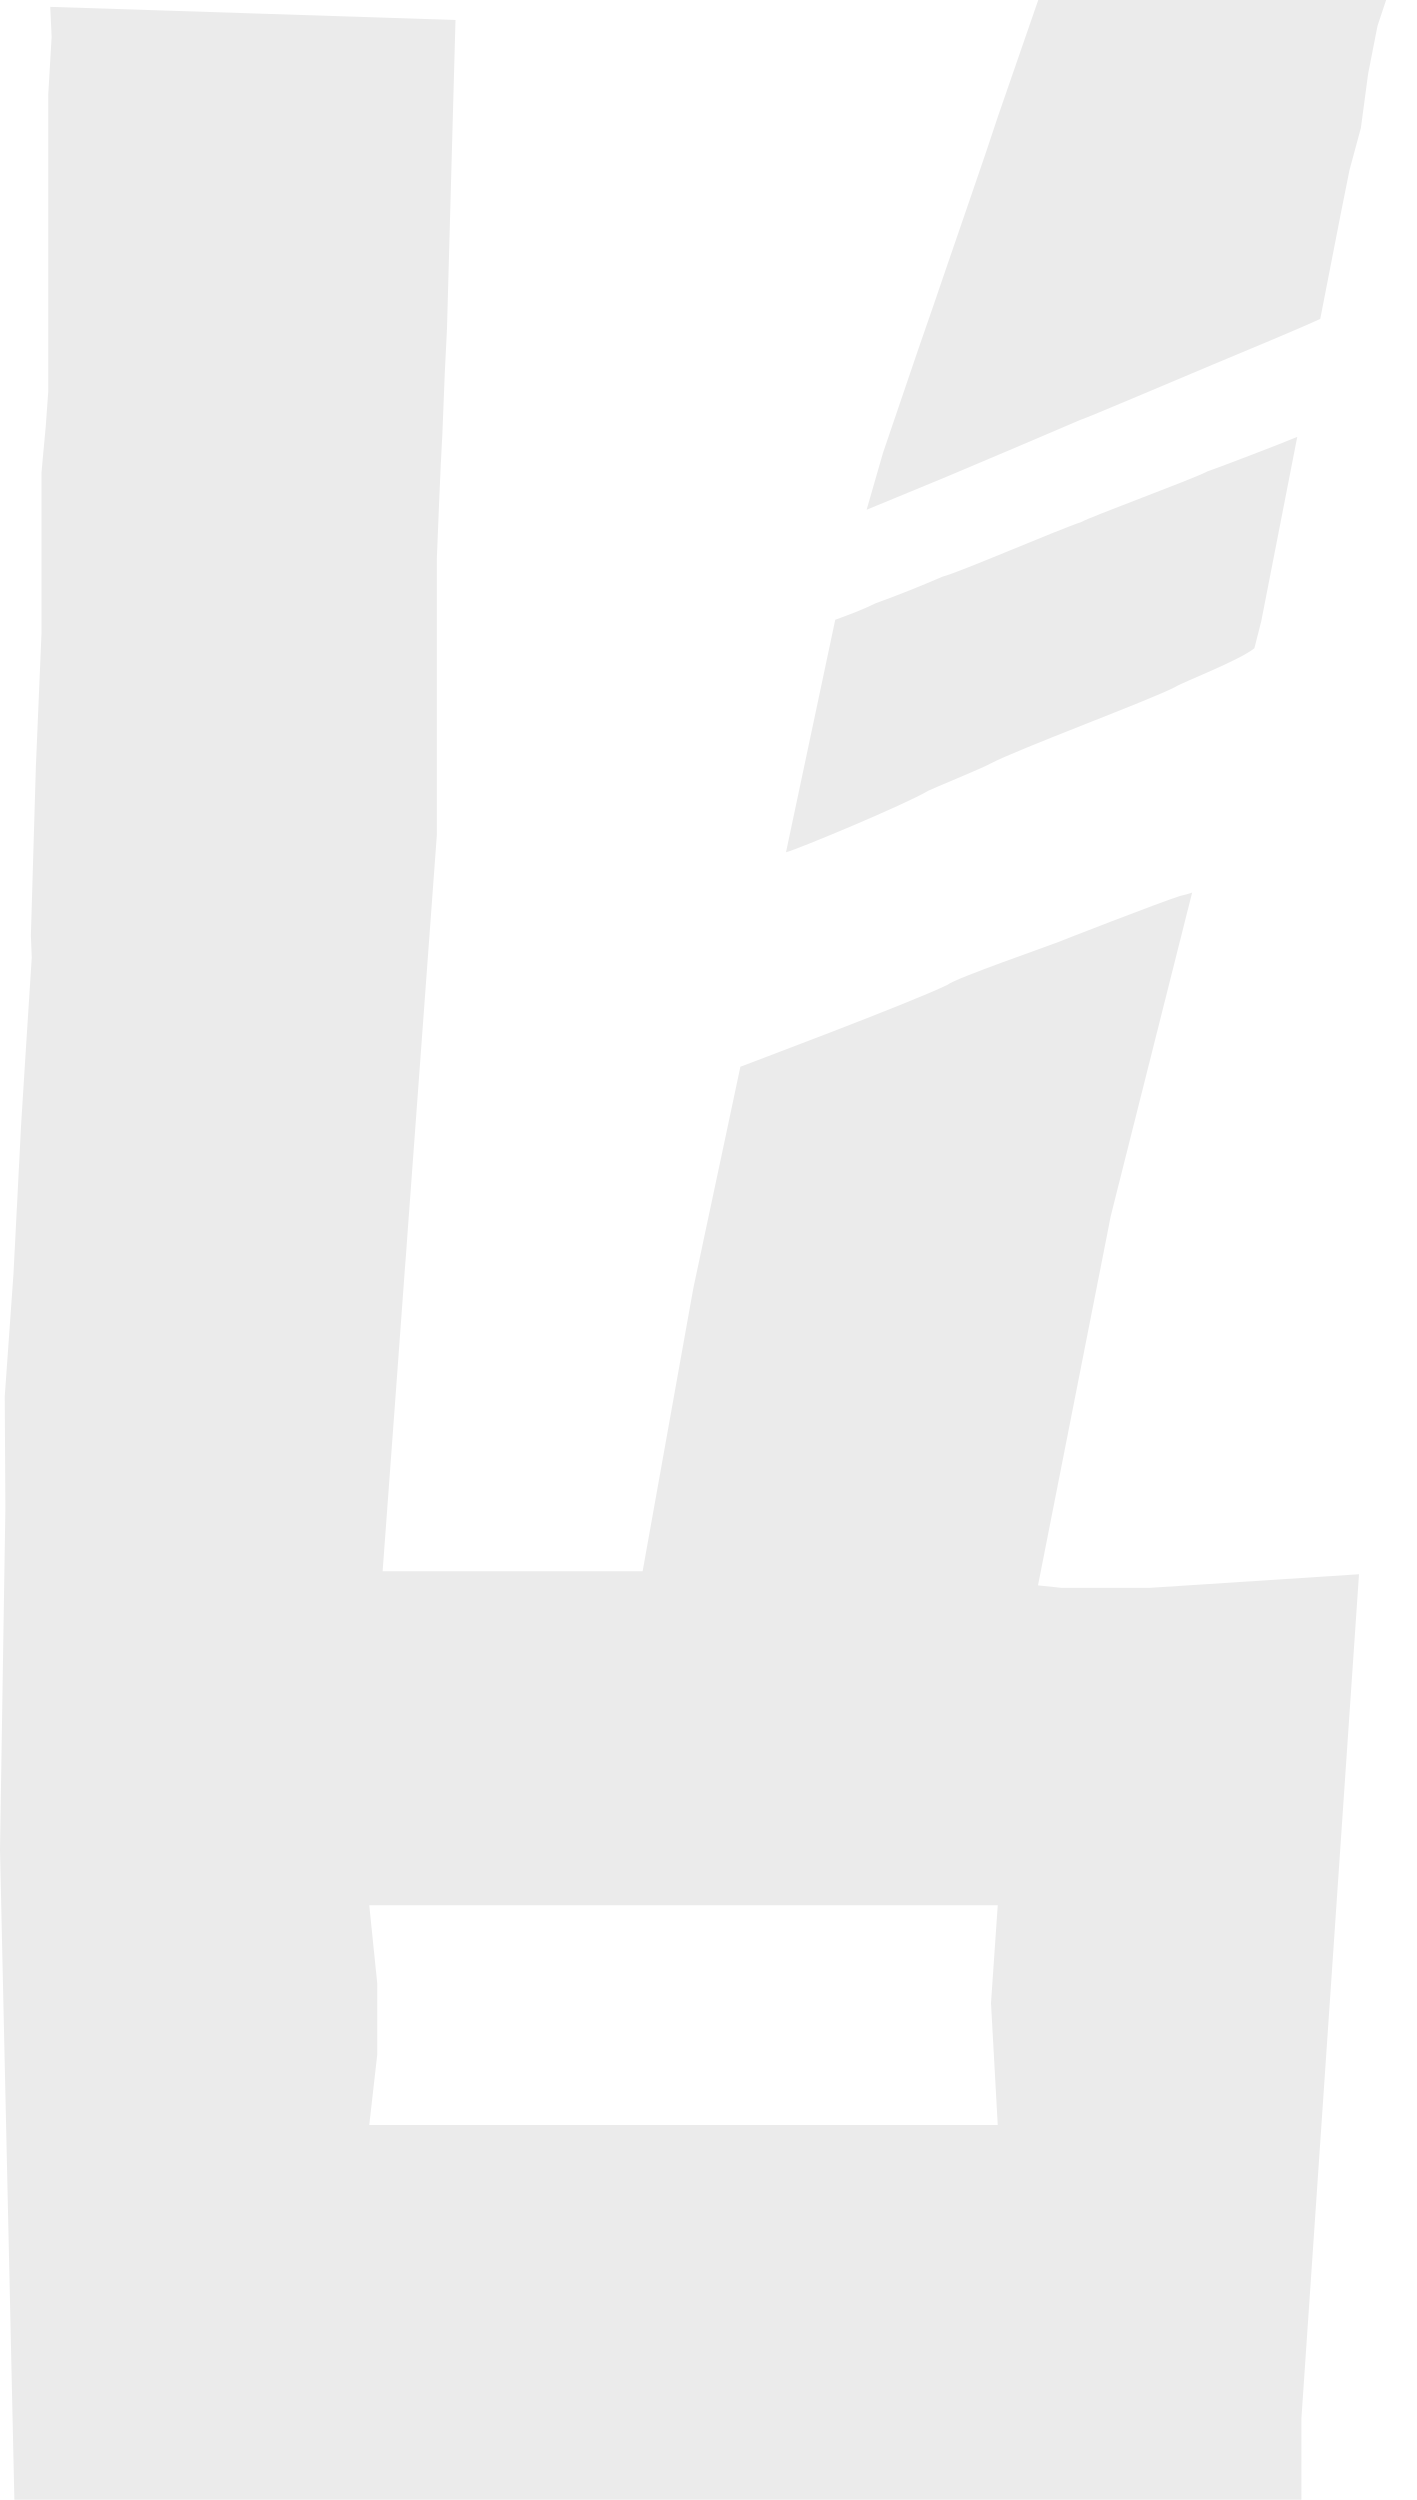
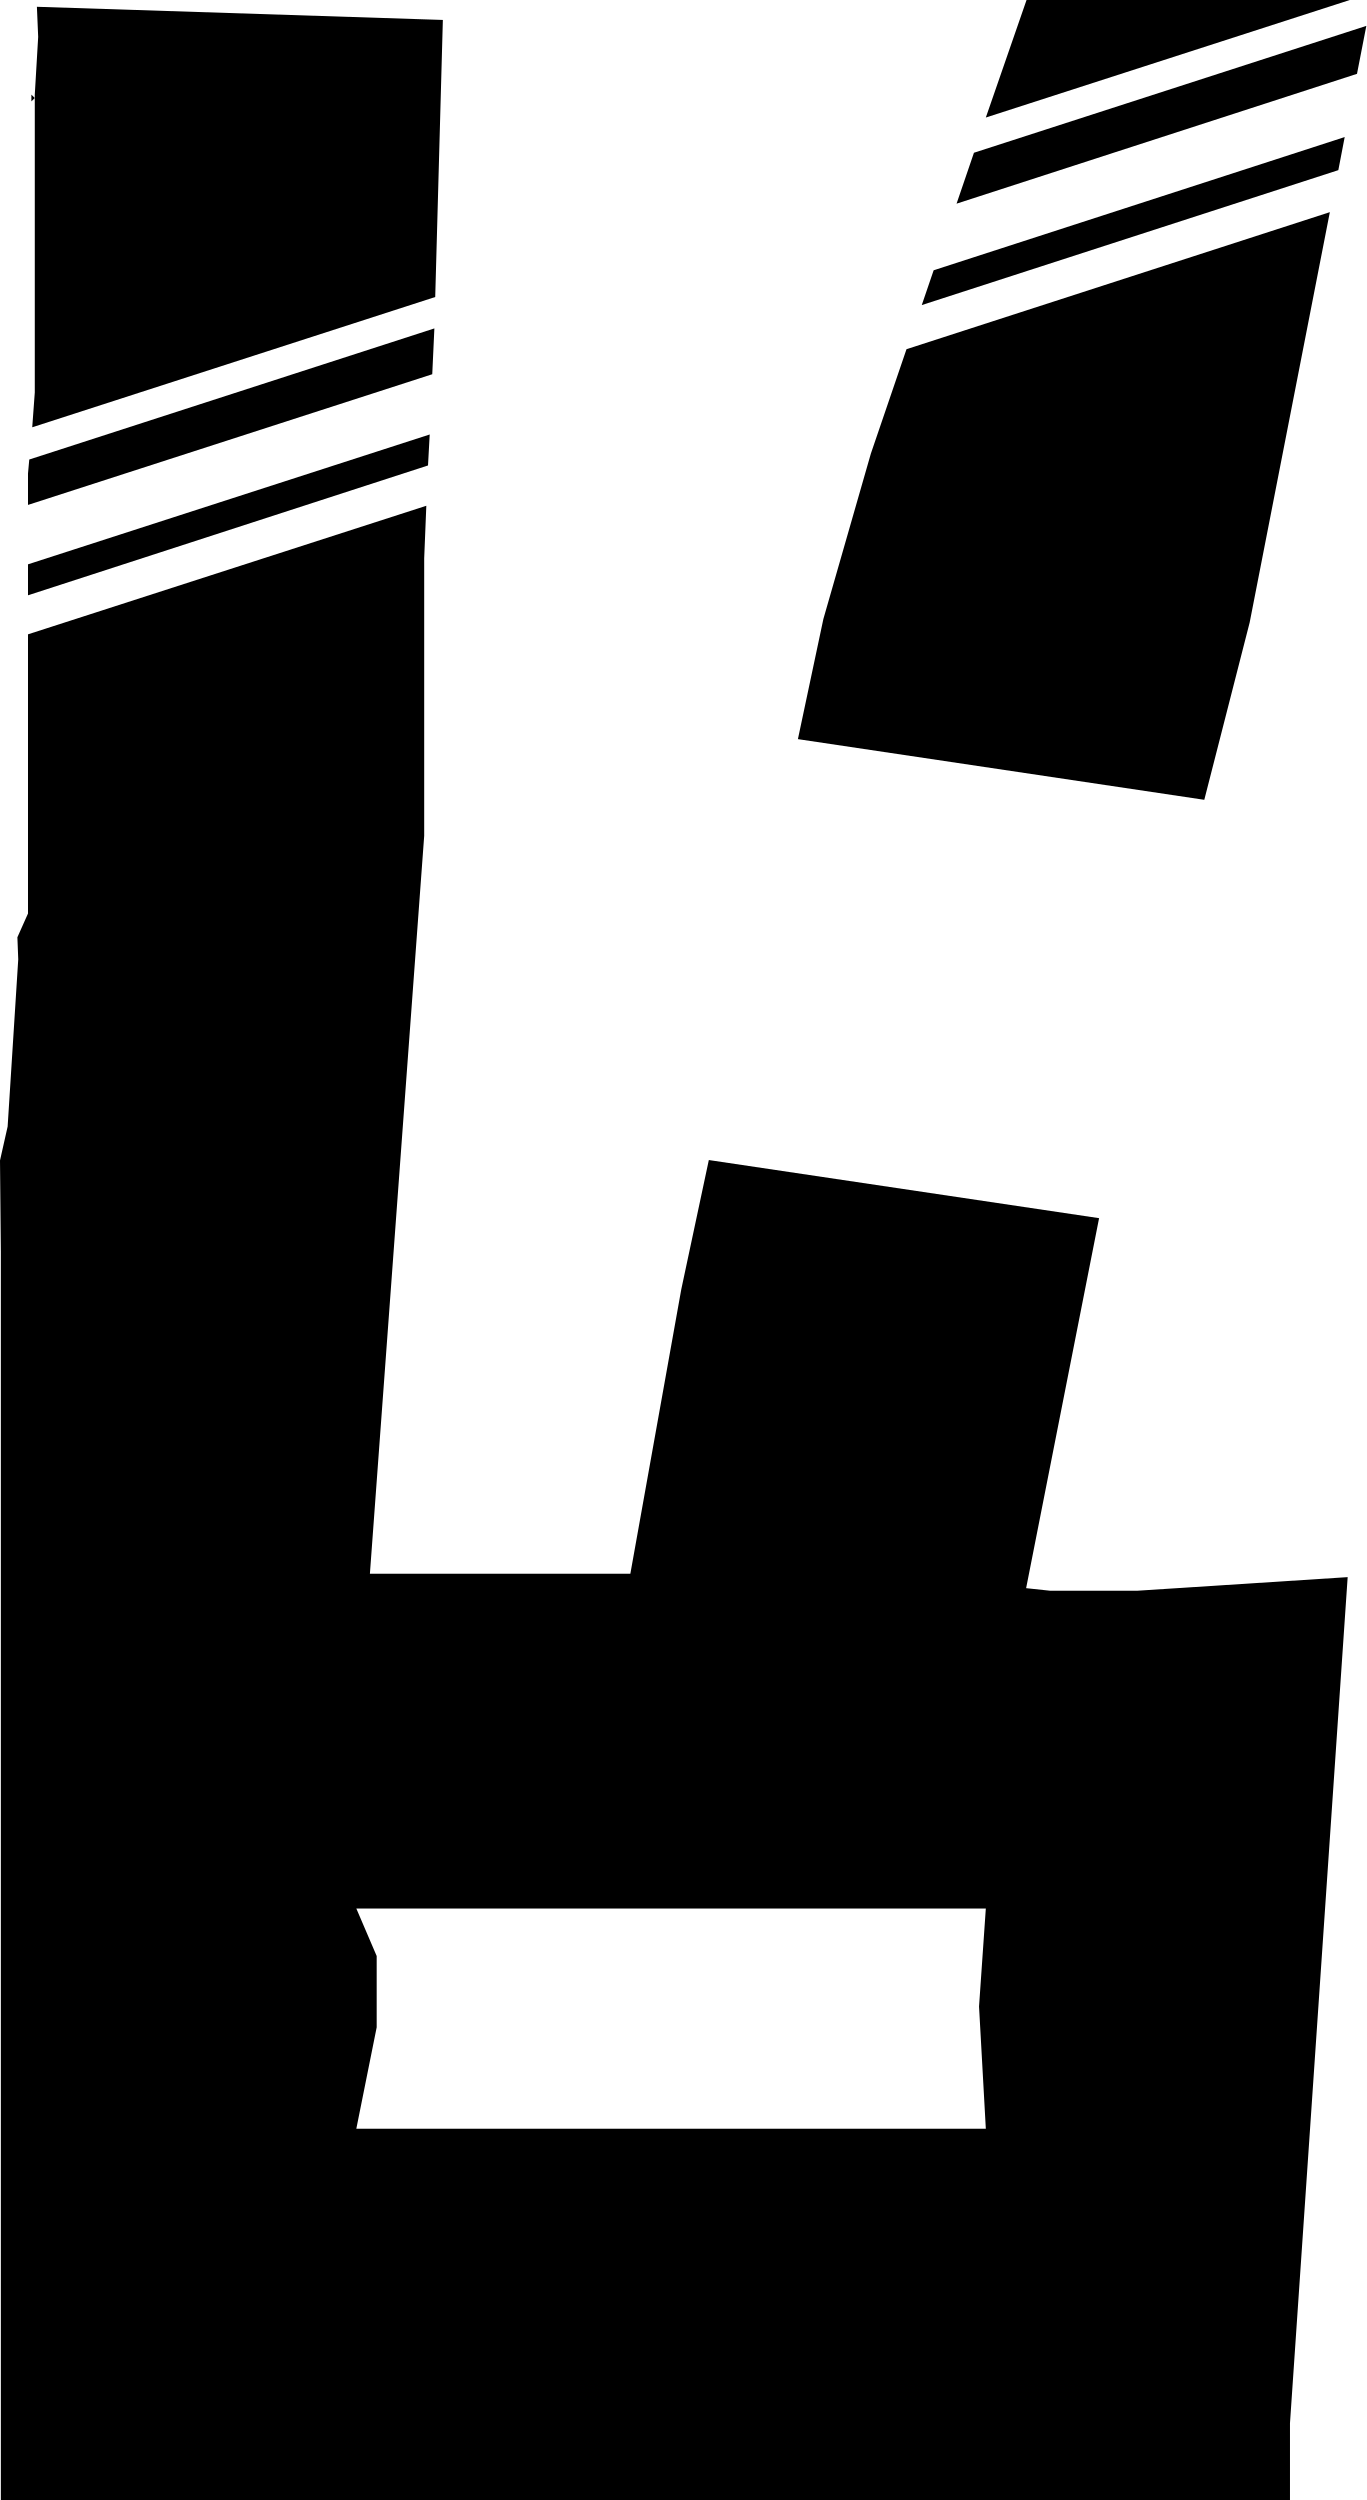
- <svg xmlns="http://www.w3.org/2000/svg" width="34" height="60" viewBox="0 0 34 60" fill="none">
-   <path d="M20.799 12.234L21.192 10.869L22.044 8.367L22.41 7.311L22.695 6.477L23.244 4.881L23.661 3.663L23.943 2.817L24.918 0H33.267L33.06 0.621L32.835 1.77L32.661 3.072L32.388 4.08L32.187 5.085L31.686 7.653C31.266 7.851 29.934 8.406 29.091 8.757C28.308 9.084 26.085 10.032 25.929 10.077C25.896 10.095 23.031 11.313 22.71 11.445C22.56 11.505 20.913 12.189 20.799 12.234ZM28.962 11.322C28.602 11.508 26.142 12.411 25.953 12.528C25.395 12.711 23.034 13.734 22.623 13.839C22.146 14.046 21.534 14.292 21.024 14.475C20.706 14.631 20.376 14.754 20.046 14.874L19.446 17.706L18.864 20.454C19.098 20.403 21.747 19.299 22.272 18.981C22.29 18.963 23.634 18.411 23.769 18.327C24.396 17.991 27.675 16.773 28.209 16.485C28.374 16.377 29.742 15.852 30.105 15.558L30.27 14.91L31.134 10.485C30.765 10.641 29.325 11.193 28.962 11.319V11.322ZM28.329 21.501C28.425 21.48 28.518 21.453 28.611 21.423L26.658 29.184L26.643 29.259L26.577 29.598L25.872 33.177L24.912 38.049L25.482 38.109H27.585L32.616 37.782L31.233 58.053V59.994H0.345L0 44.388L0.129 36.222L0.114 33.513L0.324 30.564L0.507 26.988L0.609 25.368L0.762 22.983L0.741 22.455L0.861 18.396L0.996 15.198V12.096V11.343L1.026 11.007L1.098 10.233L1.158 9.399V2.268L1.239 0.885L1.206 0.165L4.011 0.255L5.859 0.315L10.932 0.48L10.749 7.119L10.728 7.872L10.674 8.97L10.617 10.413L10.578 11.157L10.536 12.123L10.485 13.383V20.031L10.092 25.374L9.819 29.079L9.801 29.316L9.744 30.111L9.732 30.264L9.72 30.411L9.534 32.952L9.183 37.71H15.423L16.275 32.952L16.596 31.161L16.644 30.897L16.836 29.997L16.878 29.796L17.22 28.188L17.304 27.795L17.769 25.602C17.823 25.578 21.855 24.069 22.743 23.634C22.917 23.481 25.206 22.689 25.401 22.608C25.464 22.581 27.801 21.669 28.326 21.501H28.329ZM23.946 51.003L23.784 48.075L23.946 45.726H8.862L9.054 47.604V49.311L8.862 51H23.946V51.003Z" fill="#EBEBEB" />
+ <svg xmlns="http://www.w3.org/2000/svg" version="1.1" viewBox="0 0 323 591" style="fill-rule:evenodd;clip-rule:evenodd;stroke-linejoin:round;stroke-miterlimit:2;">
+   <g>
+     <g>
+       <path d="M84.235,451.272l4.813,11.234l0,16.751l-4.813,23.973l148.814,0l-1.604,-28.787l1.604,-23.171l-148.814,0Z" style="fill:none;fill-rule:nonzero;" />
+       <path d="M7.421,23.973l0.802,-0.803l-0.802,-0.802l0,1.605Z" class="rdr-fill" />
+       <path d="M323,6.119l-92.758,29.991l-4.112,12.036l94.664,-30.693l2.206,-11.334Z" class="rdr-fill" />
+       <path d="M316.382,40.222l1.504,-7.823l-97.171,31.495l-2.808,8.225l98.475,-31.897Z" class="rdr-fill" />
+       <path d="M214.297,82.551l-8.423,24.675l-11.232,39.119l-6.016,28.386l96.067,14.344l10.73,-41.928l18.953,-96.995l-100.079,32.399Z" class="rdr-fill" />
+       <path d="M319.089,0l-76.413,0l-9.627,27.784l86.04,-27.784Z" class="rdr-fill" />
+       <path d="M102.686,77.636l-95.767,30.994l-0.301,3.31l0,7.423l95.567,-30.894l0.501,-10.833Z" class="rdr-fill" />
+       <path d="M101.182,110.035l0.401,-7.323l-94.965,30.694l0,7.322l94.564,-30.693Z" class="rdr-fill" />
+       <path d="M248.192,376.043l-5.616,-0.601l17.248,-87.466l-92.257,-13.742l-6.518,30.593l-12.034,67.204l-61.571,0l12.835,-174.43l0,-65.6l0.502,-12.437l-94.163,30.392l0,66.001l-2.507,5.617l0.201,5.216l-2.507,39.52l-1.805,8.024l0.201,21.566l0,296.1l304.749,0l0,-19.158l13.638,-200.008l-49.639,3.209l-20.757,0Zm-15.143,127.187l-148.814,0l4.813,-23.973l0,-16.851l-4.813,-11.234l148.814,0l-1.604,23.17l1.604,28.888Z" class="rdr-fill" />
+       <path d="M102.887,70.213l1.805,-65.499l-95.968,-3.109l0.301,7.122l-0.802,13.641l0,70.414l-0.602,8.225l95.266,-30.794Z" class="rdr-fill" />
+     </g>
+   </g>
</svg>
